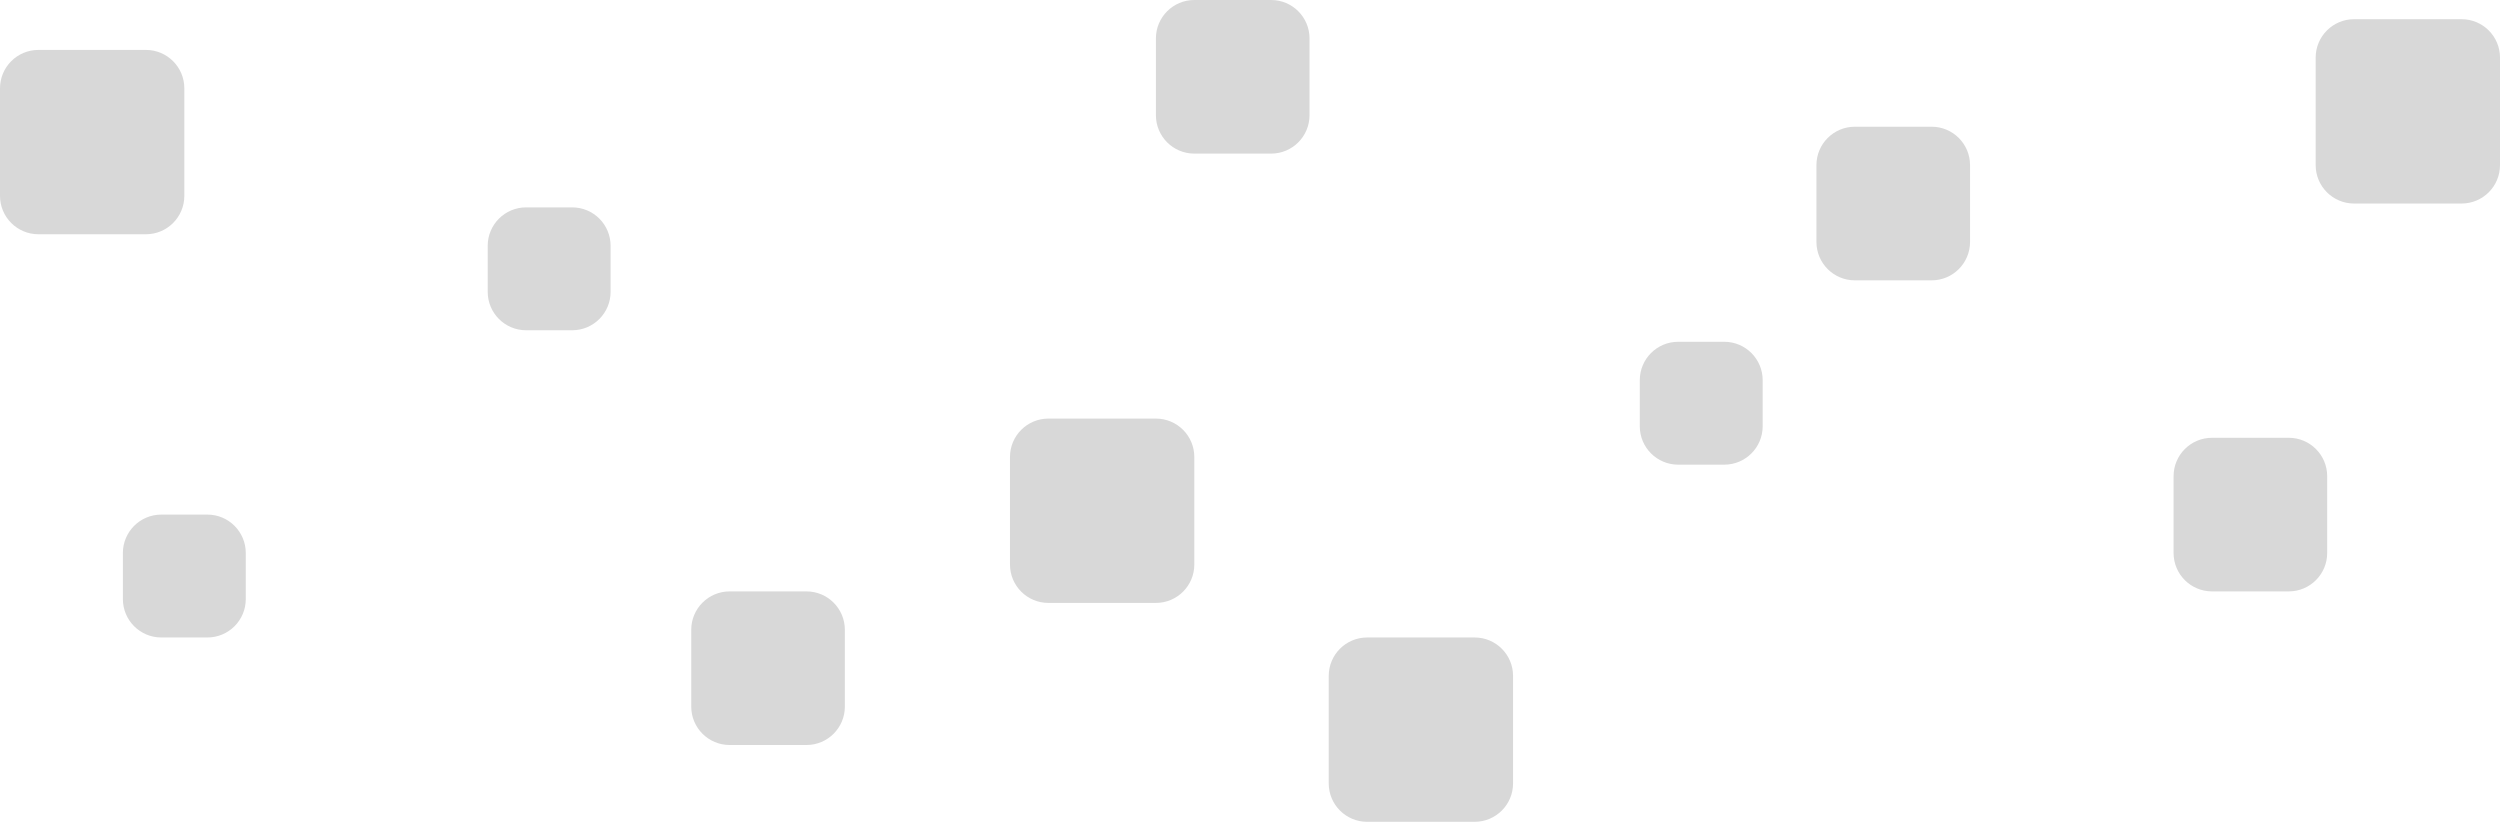
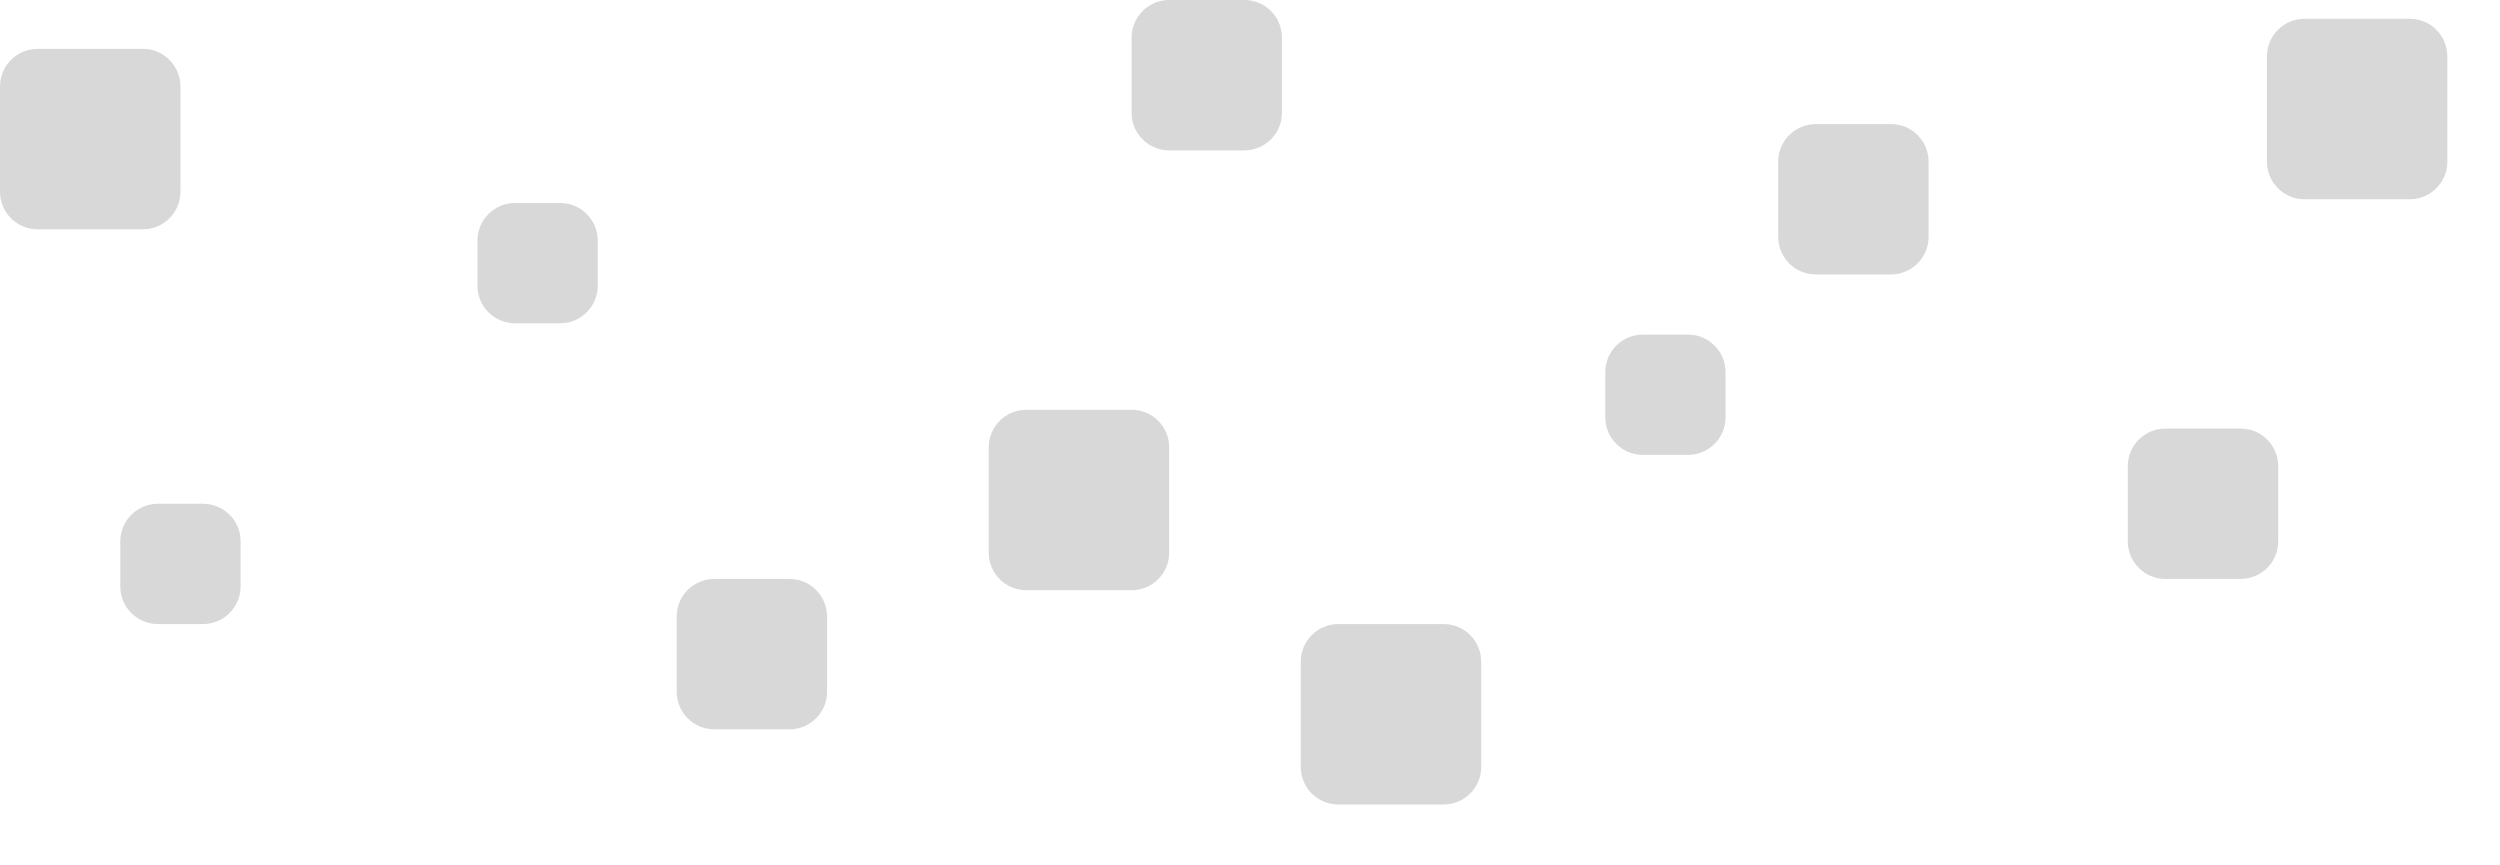
- <svg xmlns="http://www.w3.org/2000/svg" width="651px" height="214px" viewBox="0 0 651 214" version="1.1">
+ <svg xmlns="http://www.w3.org/2000/svg" width="665px" height="230px" viewBox="0 0 665 230" version="1.1">
  <g id="Page-1" stroke="none" stroke-width="1" fill="none" fill-rule="evenodd">
    <g id="Senti-Dots" fill="#D8D8D8">
-       <rect id="Rectangle" x="0" y="13" width="48" height="48" rx="10" />
-       <rect id="Rectangle" x="263" y="109" width="48" height="48" rx="10" />
-       <rect id="Rectangle" x="346" y="166" width="48" height="48" rx="10" />
-       <rect id="Rectangle" x="603" y="5" width="48" height="48" rx="10" />
-       <rect id="Rectangle" x="180" y="154" width="40" height="40" rx="10" />
-       <rect id="Rectangle" x="473" y="33" width="40" height="40" rx="10" />
-       <rect id="Rectangle" x="301" y="0" width="40" height="40" rx="10" />
-       <rect id="Rectangle" x="566" y="114" width="40" height="40" rx="10" />
+       <rect id="Rectangle" x="0" y="13" width="48" height="48" rx="10">
+         <animate attributeType="CSS" begin="1s" attributeName="height" from="48" to="48" dur="5s" repeatCount="indefinite" values="48; 53; 58; 53; 48" keyTimes="0; 0.25; 0.5; 0.75; 1" />
+         <animate attributeType="CSS" attributeName="width" from="48" to="48" dur="5s" begin="1s" repeatCount="indefinite" values="48; 53; 58; 53; 48" keyTimes="0; 0.25; 0.5; 0.75; 1" />
+       </rect>
+       <rect id="Rectangle" x="263" y="109" width="48" height="48" rx="10">
+         <animate attributeName="y" begin="0s" from="109" to="109" dur="5s" repeatCount="indefinite" values="109; 106.5; 104; 106.5; 109" keyTimes="0; 0.25; 0.5; 0.75; 1" />
+         <animate attributeName="x" begin="0s" from="263" to="263" dur="5s" repeatCount="indefinite" values="263; 260.5; 258; 260.5; 263" keyTimes="0; 0.25; 0.5; 0.75; 1" />
+         <animate attributeType="CSS" attributeName="height" from="48" to="48" dur="5s" repeatCount="indefinite" values="48; 53; 58; 53; 48" keyTimes="0; 0.25; 0.5; 0.75; 1" />
+         <animate attributeType="CSS" attributeName="width" from="48" to="48" dur="5s" repeatCount="indefinite" values="48; 53; 58; 53; 48" keyTimes="0; 0.25; 0.5; 0.75; 1" />
+       </rect>
+       <rect id="Rectangle" x="346" y="166" width="48" height="48" rx="10">
+         <animate attributeType="CSS" begin="1.5s" attributeName="height" from="48" to="48" dur="5s" repeatCount="indefinite" values="48; 53; 58; 53; 48" keyTimes="0; 0.25; 0.5; 0.75; 1" />
+         <animate attributeType="CSS" attributeName="width" from="48" to="48" dur="5s" begin="1.5s" repeatCount="indefinite" values="48; 53; 58; 53; 48" keyTimes="0; 0.25; 0.5; 0.75; 1" />
+       </rect>
+       <rect id="Rectangle" x="603" y="5" width="48" height="48" rx="10">
+         <animate attributeType="CSS" begin="2s" attributeName="height" from="48" to="48" dur="5s" repeatCount="indefinite" values="48; 53; 58; 53; 48" keyTimes="0; 0.25; 0.5; 0.75; 1" />
+         <animate attributeType="CSS" attributeName="width" from="48" to="48" dur="5s" begin="2s" repeatCount="indefinite" values="48; 53; 58; 53; 48" keyTimes="0; 0.25; 0.5; 0.75; 1" />
+       </rect>
+       <rect id="Rectangle" x="180" y="154" width="40" height="40" rx="10">
+         <animate attributeType="CSS" begin="3.3s" attributeName="height" from="40" to="40" dur="5s" repeatCount="indefinite" values="40; 45; 50; 45; 40" keyTimes="0; 0.25; 0.5; 0.75; 1" />
+         <animate attributeType="CSS" attributeName="width" from="40" to="40" dur="5s" begin="3.3s" repeatCount="indefinite" values="40; 45; 50; 45; 40" keyTimes="0; 0.25; 0.5; 0.75; 1" />
+       </rect>
+       <rect id="Rectangle" x="473" y="33" width="40" height="40" rx="10">
+         <animate attributeType="CSS" begin="3s" attributeName="height" from="40" to="40" dur="5s" repeatCount="indefinite" values="40; 45; 50; 45; 40" keyTimes="0; 0.25; 0.5; 0.75; 1" />
+         <animate attributeType="CSS" attributeName="width" from="40" to="40" dur="5s" begin="3s" repeatCount="indefinite" values="40; 45; 50; 45; 40" keyTimes="0; 0.25; 0.5; 0.75; 1" />
+       </rect>
+       <rect id="Rectangle" x="301" y="0" width="40" height="40" rx="10">
+         <animate attributeType="CSS" begin="2.7s" attributeName="height" from="40" to="40" dur="5s" repeatCount="indefinite" values="40; 45; 50; 45; 40" keyTimes="0; 0.25; 0.5; 0.75; 1" />
+         <animate attributeType="CSS" attributeName="width" from="40" to="40" dur="5s" begin="2.7s" repeatCount="indefinite" values="40; 45; 50; 45; 40" keyTimes="0; 0.25; 0.5; 0.75; 1" />
+       </rect>
+       <rect id="Rectangle" x="566" y="114" width="40" height="40" rx="10">
+         <animate attributeType="CSS" attributeName="opacity" from="1" by="0" to="1" dur="5s" repeatCount="indefinite" />
+       </rect>
      <rect id="Rectangle" x="127" y="54" width="32" height="32" rx="10" />
      <rect id="Rectangle" x="32" y="134" width="32" height="32" rx="10" />
      <rect id="Rectangle" x="427" y="89" width="32" height="32" rx="10" />
    </g>
  </g>
</svg>
